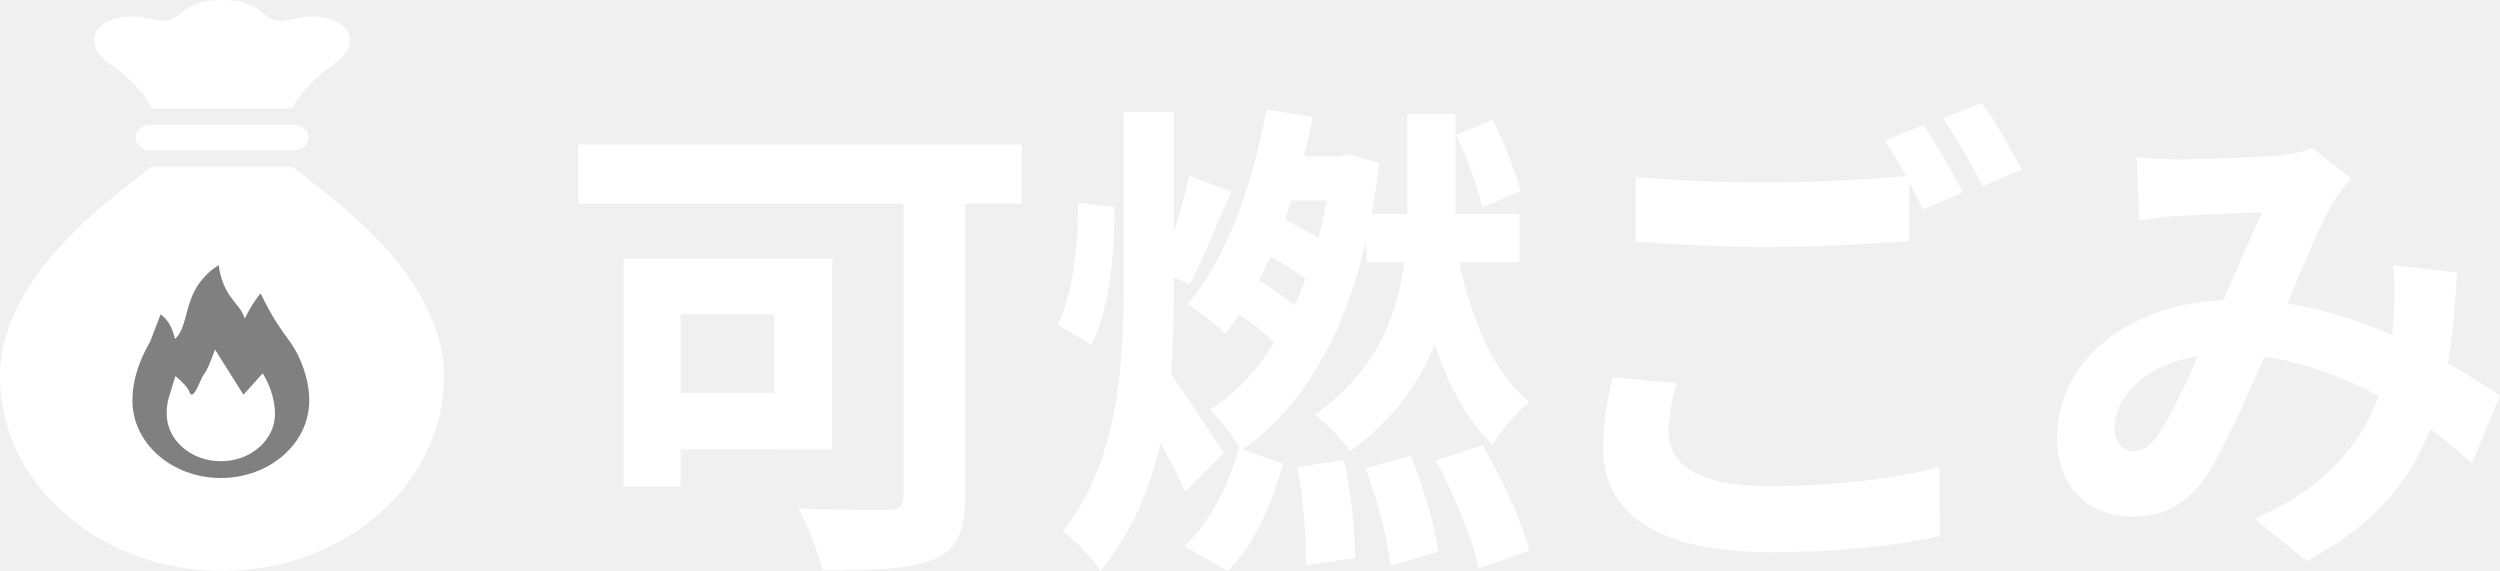
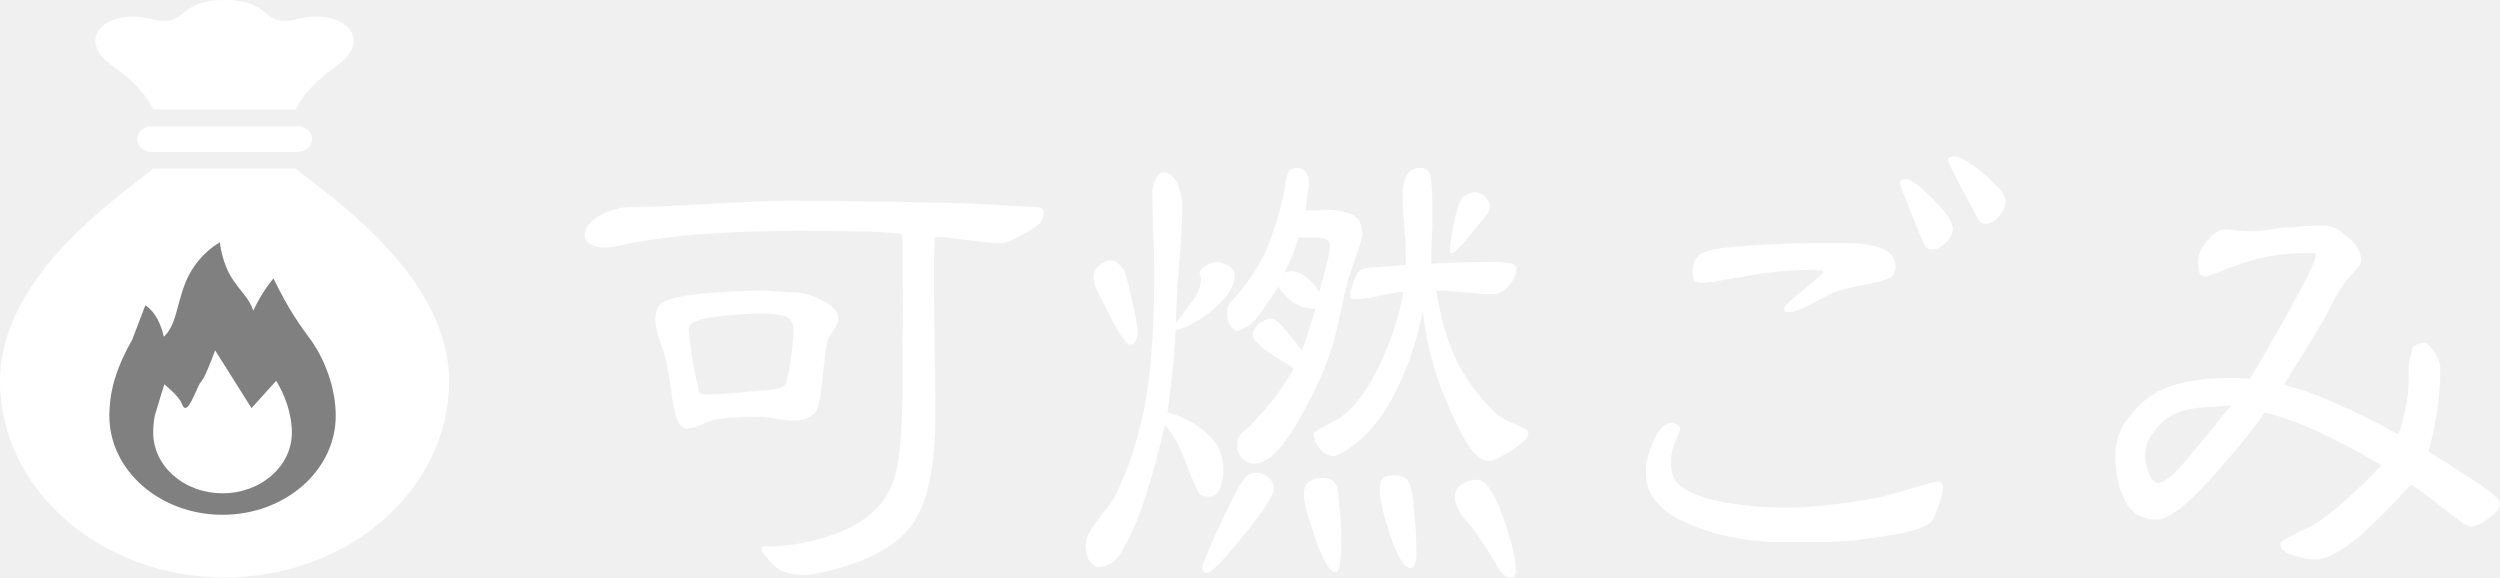
- <svg xmlns="http://www.w3.org/2000/svg" id="svg5666" version="1.1" viewBox="0 0 39.416 9" height="9mm" width="39.416mm">
-   <defs id="defs5660" />
-   <g transform="translate(-58.17449,-45.48584)" id="layer1">
-     <g transform="matrix(0.03537243,0,0,0.03093361,58.54813,45.38553)" id="g5696">
-       <g style="display:inline;opacity:1;fill:#ffffff" id="g5111" transform="matrix(0.5682533,0,0,0.5682533,-57.08861,3.242665)">
-         <g id="g5097" style="fill:#ffffff">
-           <path id="path5091" style="fill:#ffffff" d="m 311.406,149.531 c 20.156,20.156 118.719,92.188 118.719,188.344 C 430.125,434.031 352.172,512 256,512 159.844,512 81.875,434.031 81.875,337.875 c 0,-96.156 98.563,-168.188 118.719,-188.344 z" class="st0" />
-           <path id="path5093" style="fill:#ffffff" d="m 311.406,97.125 c 0,0 5.125,-17.594 32.75,-39.906 26.5,-21.406 6.156,-50.969 -32.75,-40.063 C 284.547,24.656 293.672,0 256,0 218.328,0 227.453,24.656 200.594,17.156 161.703,6.25 141.36,35.812 167.86,57.219 c 27.609,22.313 32.734,39.906 32.734,39.906 z" class="st0" />
-           <path id="path5095" style="fill:#ffffff" d="m 323.891,123.328 c 0,6.297 -5.109,11.406 -11.391,11.406 H 199.516 c -6.297,0 -11.406,-5.109 -11.406,-11.406 v 0 c 0,-6.297 5.109,-11.391 11.406,-11.391 H 312.5 c 6.281,0.001 11.391,5.094 11.391,11.391 z" class="st0" />
+ <svg xmlns="http://www.w3.org/2000/svg" id="svg390" version="1.1" viewBox="0 0 38.968 9" height="9mm" width="38.968mm">
+   <defs id="defs384" />
+   <g transform="translate(-34.69383,-135.5406)" id="layer1">
+     <g transform="translate(20.65683,126.1257)" id="g251">
+       <g id="g9095" transform="matrix(0.03537243,0,0,0.03093361,14.38243,11.852)">
+         <g transform="matrix(0.5682533,0,0,0.5682533,-56.29138,-78.78403)" id="g5111" style="display:inline;opacity:1;fill:#ffffff">
+           <g style="fill:#ffffff" id="g5097">
+             <path class="st0" d="m 311.406,149.531 c 20.156,20.156 118.719,92.188 118.719,188.344 C 430.125,434.031 352.172,512 256,512 159.844,512 81.875,434.031 81.875,337.875 c 0,-96.156 98.563,-168.188 118.719,-188.344 z" style="fill:#ffffff" id="path5091" />
+             <path class="st0" d="m 311.406,97.125 c 0,0 5.125,-17.594 32.75,-39.906 26.5,-21.406 6.156,-50.969 -32.75,-40.063 C 284.547,24.656 293.672,0 256,0 218.328,0 227.453,24.656 200.594,17.156 161.703,6.25 141.36,35.812 167.86,57.219 c 27.609,22.313 32.734,39.906 32.734,39.906 z" style="fill:#ffffff" id="path5093" />
+             <path class="st0" d="m 323.891,123.328 c 0,6.297 -5.109,11.406 -11.391,11.406 H 199.516 c -6.297,0 -11.406,-5.109 -11.406,-11.406 v 0 c 0,-6.297 5.109,-11.391 11.406,-11.391 H 312.5 c 6.281,0.001 11.391,5.094 11.391,11.391 z" style="fill:#ffffff" id="path5095" />
+           </g>
+         </g>
+         <g transform="matrix(0.2681041,0,0,0.2681041,19.66419,43.34587)" id="g5500" style="display:inline;opacity:1;fill:#808080">
+           <g style="fill:#808080" id="g5488">
+             <path class="st0" d="M 404.563,188.938 C 381.485,152.875 365.61,128.36 339.657,67.782 c 0,0 -18.75,24.531 -33.172,60.578 C 299.782,105.157 287.563,94.782 273.313,70.657 254.563,38.938 251.672,0 251.672,0 c 0,0 -30.281,17.313 -50.484,60.563 -20.172,43.281 -18.75,93.75 -41.813,116.844 -8.656,-46.156 -30.297,-59.125 -30.297,-59.125 0,0 -12.984,38.906 -21.625,64.875 -23.078,46.156 -37.5,91.406 -37.5,142.797 0,51.359 20.813,97.891 54.5,131.547 C 158.125,491.188 204.641,512 256,512 c 51.375,0 97.891,-20.813 131.563,-54.5 33.672,-33.656 54.484,-80.188 54.484,-131.547 0,-51.39 -17.281,-102.406 -37.484,-137.015 z m -68,249.312 c -21.516,21.5 -50.125,33.375 -80.563,33.375 -30.438,0 -59.047,-11.875 -80.563,-33.375 -21.531,-21.531 -33.375,-50.141 -33.375,-80.563 0,-10.656 0.844,-21.188 2.594,-31.875 6.063,-24.375 15.688,-59 15.688,-59 0,0 24.406,22.156 28.828,36.531 7.703,25 19.234,-15.375 29.328,-37.969 8.656,-10.094 18.625,-42.344 25.297,-62.5 l 59.797,108.656 40.5,-51.328 c 12.813,23.219 25.859,60 25.859,97.484 0,30.423 -11.875,59.033 -33.39,80.564 z" style="fill:#808080" id="path5486" />
+           </g>
        </g>
      </g>
-       <g style="display:inline;opacity:1;fill:#808080" id="g5500" transform="matrix(0.2117711,0,0,0.2117711,33.66037,138.4418)">
-         <g id="g5488" style="fill:#808080">
-           <path id="path5486" style="fill:#808080" d="M 404.563,188.938 C 381.485,152.875 365.61,128.36 339.657,67.782 c 0,0 -18.75,24.531 -33.172,60.578 C 299.782,105.157 287.563,94.782 273.313,70.657 254.563,38.938 251.672,0 251.672,0 c 0,0 -30.281,17.313 -50.484,60.563 -20.172,43.281 -18.75,93.75 -41.813,116.844 -8.656,-46.156 -30.297,-59.125 -30.297,-59.125 0,0 -12.984,38.906 -21.625,64.875 -23.078,46.156 -37.5,91.406 -37.5,142.797 0,51.359 20.813,97.891 54.5,131.547 C 158.125,491.188 204.641,512 256,512 c 51.375,0 97.891,-20.813 131.563,-54.5 33.672,-33.656 54.484,-80.188 54.484,-131.547 0,-51.39 -17.281,-102.406 -37.484,-137.015 z m -68,249.312 c -21.516,21.5 -50.125,33.375 -80.563,33.375 -30.438,0 -59.047,-11.875 -80.563,-33.375 -21.531,-21.531 -33.375,-50.141 -33.375,-80.563 0,-10.656 0.844,-21.188 2.594,-31.875 6.063,-24.375 15.688,-59 15.688,-59 0,0 24.406,22.156 28.828,36.531 7.703,25 19.234,-15.375 29.328,-37.969 8.656,-10.094 18.625,-42.344 25.297,-62.5 l 59.797,108.656 40.5,-51.328 c 12.813,23.219 25.859,60 25.859,97.484 0,30.423 -11.875,59.033 -33.39,80.564 z" class="st0" />
-         </g>
+       <g id="text214" style="font-style:normal;font-variant:normal;font-weight:normal;font-stretch:normal;font-size:7.761px;line-height:1.25;font-family:sbnreim;-inkscape-font-specification:'sbnreim, Normal';font-variant-ligatures:normal;font-variant-caps:normal;font-variant-numeric:normal;text-align:start;letter-spacing:0px;word-spacing:0px;writing-mode:lr-tb;text-anchor:start;fill:#ffffff;fill-opacity:1;stroke:none;stroke-width:0.265" aria-label="可燃ごみ">
+         <path id="path420" style="fill:#ffffff;stroke-width:0.265" d="m 30.304,12.73 q 0,0.058 -0.019,0.097 -0.01,0.039 -0.049,0.078 -0.078,0.068 -0.291,0.184 -0.204,0.116 -0.291,0.116 -0.194,0 -0.553,-0.049 -0.359,-0.049 -0.495,-0.049 0,0.126 -0.01,0.369 0,0.243 0,0.369 0,0.34 0.01,1.038 0.01,0.689 0.01,1.048 0,0.99 -0.272,1.513 -0.262,0.524 -1.125,0.796 -0.184,0.058 -0.359,0.097 -0.165,0.039 -0.31,0.039 -0.204,0 -0.34,-0.068 -0.126,-0.068 -0.233,-0.223 -0.039,-0.039 -0.058,-0.068 -0.01,-0.029 -0.01,-0.058 0,-0.029 0.039,-0.029 0.049,0 0.068,0 0.485,0 0.99,-0.175 0.504,-0.175 0.766,-0.495 0.213,-0.262 0.272,-0.689 0.058,-0.437 0.058,-1.009 0,-0.233 0,-0.679 0.01,-0.456 0.01,-0.669 0,-0.204 -0.01,-0.582 0,-0.388 0,-0.572 -0.369,-0.039 -0.728,-0.039 -0.359,-0.01 -0.893,-0.01 -0.66,0 -1.271,0.039 -0.601,0.029 -1.164,0.126 -0.058,0 -0.272,0.049 -0.204,0.049 -0.31,0.049 -0.116,0 -0.213,-0.049 -0.097,-0.049 -0.097,-0.146 0,-0.184 0.243,-0.31 0.243,-0.126 0.456,-0.126 0.398,0 1.213,-0.049 0.825,-0.049 1.242,-0.049 0.728,0 1.222,0.01 0.495,0 0.999,0.019 0.359,0 0.718,0.019 0.369,0.019 0.922,0.049 0.068,0 0.097,0.019 0.039,0.01 0.039,0.068 z m -3.201,1.659 q 0,0.068 -0.087,0.194 -0.078,0.116 -0.087,0.165 -0.019,0.078 -0.068,0.524 -0.039,0.446 -0.107,0.563 -0.058,0.068 -0.155,0.107 -0.087,0.029 -0.184,0.029 -0.087,0 -0.262,-0.029 -0.165,-0.029 -0.252,-0.029 h -0.116 q -0.175,0 -0.291,0.01 -0.107,0 -0.204,0.019 -0.107,0 -0.291,0.078 -0.175,0.078 -0.252,0.078 -0.107,0 -0.175,-0.204 -0.058,-0.213 -0.068,-0.369 -0.01,-0.058 -0.039,-0.243 -0.029,-0.184 -0.058,-0.291 -0.019,-0.068 -0.087,-0.272 -0.068,-0.204 -0.068,-0.32 0,-0.097 0.029,-0.165 0.029,-0.078 0.107,-0.116 0.194,-0.097 0.689,-0.136 0.495,-0.039 0.883,-0.039 0.078,0 0.233,0.019 0.155,0.01 0.233,0.01 0.184,0 0.427,0.126 0.252,0.116 0.252,0.291 z m -0.699,0.165 q 0,-0.175 -0.136,-0.213 -0.136,-0.039 -0.34,-0.039 -0.32,0 -0.737,0.049 -0.417,0.049 -0.417,0.194 0,0.087 0.049,0.437 0.058,0.349 0.097,0.446 v 0.019 q -0.01,0.049 0.019,0.087 0.029,0.029 0.097,0.029 0.184,0 0.534,-0.029 0.349,-0.039 0.456,-0.039 0.087,-0.01 0.155,-0.029 0.078,-0.019 0.107,-0.078 0.039,-0.126 0.078,-0.398 0.039,-0.272 0.039,-0.437 z" />
+         <path id="path422" style="fill:#ffffff;stroke-width:0.265" d="m 37.259,12.643 q 0,0.019 -0.01,0.049 -0.01,0.019 -0.019,0.049 -0.029,0.029 -0.272,0.33 -0.233,0.291 -0.291,0.291 -0.019,0 -0.029,-0.01 0,-0.019 0,-0.039 0,-0.116 0.058,-0.417 0.068,-0.301 0.116,-0.369 0.019,-0.049 0.087,-0.078 0.068,-0.039 0.126,-0.039 0.087,0 0.155,0.068 0.078,0.068 0.078,0.165 z m 0.601,3.531 q 0,0.087 -0.262,0.262 -0.262,0.165 -0.359,0.165 -0.213,0 -0.466,-0.514 -0.252,-0.514 -0.369,-0.902 -0.058,-0.204 -0.107,-0.407 -0.039,-0.213 -0.087,-0.514 -0.107,0.611 -0.388,1.193 -0.272,0.582 -0.689,0.902 -0.058,0.039 -0.165,0.107 -0.107,0.058 -0.146,0.058 -0.116,0 -0.213,-0.116 -0.097,-0.126 -0.097,-0.243 0.058,-0.049 0.204,-0.126 0.155,-0.078 0.233,-0.126 0.349,-0.272 0.611,-0.854 0.272,-0.582 0.349,-1.096 -0.078,0 -0.34,0.058 -0.262,0.058 -0.398,0.058 -0.039,0 -0.068,-0.01 -0.019,-0.019 -0.019,-0.049 0,-0.029 0,-0.058 0.01,-0.039 0.029,-0.068 0.019,-0.087 0.049,-0.155 0.029,-0.068 0.049,-0.087 0.049,-0.068 0.33,-0.078 0.281,-0.019 0.407,-0.029 0,-0.068 0,-0.107 0,-0.039 0,-0.107 0,-0.155 -0.029,-0.456 -0.019,-0.31 -0.019,-0.466 0,-0.146 0.068,-0.262 0.068,-0.116 0.204,-0.116 0.058,0 0.087,0.019 0.039,0.019 0.068,0.078 0.019,0.058 0.029,0.252 0.01,0.184 0.01,0.388 0,0.155 -0.01,0.33 -0.01,0.175 -0.01,0.427 0.097,-0.01 0.427,-0.019 0.34,-0.01 0.543,-0.01 0.097,0 0.223,0.019 0.136,0.01 0.136,0.078 0,0.136 -0.116,0.272 -0.107,0.136 -0.252,0.136 -0.146,0 -0.446,-0.029 -0.291,-0.029 -0.437,-0.029 0.097,0.611 0.291,1.038 0.194,0.427 0.611,0.854 0.087,0.087 0.262,0.165 0.175,0.068 0.233,0.107 0.019,0.01 0.029,0.029 0.01,0.01 0.01,0.039 z M 35.271,13.069 q 0,0.068 -0.107,0.369 -0.107,0.301 -0.116,0.359 -0.039,0.116 -0.126,0.534 -0.087,0.407 -0.165,0.621 -0.155,0.456 -0.514,1.077 -0.359,0.611 -0.65,0.611 -0.107,0 -0.194,-0.078 -0.078,-0.087 -0.078,-0.184 0,-0.019 0,-0.029 0,-0.019 0,-0.039 0.01,-0.068 0.049,-0.116 0.049,-0.058 0.107,-0.097 0.233,-0.233 0.407,-0.456 0.175,-0.223 0.32,-0.485 -0.146,-0.087 -0.398,-0.252 -0.243,-0.175 -0.243,-0.272 0,-0.087 0.097,-0.165 0.097,-0.087 0.194,-0.087 0.078,0 0.233,0.194 0.155,0.184 0.243,0.301 0.058,-0.146 0.097,-0.281 0.049,-0.146 0.116,-0.369 h -0.039 q -0.165,0 -0.31,-0.097 -0.136,-0.097 -0.233,-0.243 -0.146,0.233 -0.31,0.456 -0.165,0.213 -0.349,0.233 -0.078,-0.049 -0.107,-0.116 -0.029,-0.078 -0.029,-0.155 0,-0.068 0.01,-0.107 0.019,-0.049 0.068,-0.097 0.155,-0.175 0.281,-0.349 0.126,-0.184 0.233,-0.398 0.116,-0.272 0.194,-0.543 0.087,-0.281 0.116,-0.504 0.019,-0.107 0.039,-0.184 0.029,-0.087 0.136,-0.087 0.107,0 0.146,0.058 0.049,0.058 0.049,0.175 0,0.078 -0.029,0.233 -0.019,0.146 -0.019,0.194 0.049,0 0.155,0 0.107,-0.01 0.165,-0.01 0.252,0 0.407,0.078 0.155,0.078 0.155,0.31 z m 2.396,5.239 q 0,0.019 -0.01,0.039 -0.01,0.029 -0.019,0.068 -0.019,0 -0.029,0 -0.01,0 -0.029,0 -0.029,0 -0.049,-0.01 -0.019,0 -0.039,-0.019 -0.039,-0.029 -0.087,-0.087 -0.039,-0.058 -0.049,-0.097 -0.126,-0.204 -0.213,-0.33 -0.078,-0.136 -0.175,-0.252 -0.078,-0.087 -0.136,-0.155 -0.049,-0.068 -0.078,-0.136 -0.019,-0.049 -0.029,-0.087 -0.01,-0.039 -0.01,-0.058 0,-0.146 0.097,-0.213 0.107,-0.078 0.252,-0.078 0.194,0 0.398,0.572 0.204,0.572 0.204,0.844 z m -1.552,-0.252 q 0,0.078 -0.019,0.146 -0.019,0.068 -0.078,0.068 -0.136,0 -0.31,-0.504 -0.165,-0.504 -0.165,-0.699 0,-0.155 0.039,-0.194 0.039,-0.049 0.194,-0.049 0.049,0 0.087,0.01 0.049,0.01 0.087,0.039 0.097,0.078 0.126,0.456 0.039,0.378 0.039,0.728 z m -4.346,-3.454 q 0,0.058 -0.029,0.126 -0.029,0.058 -0.087,0.058 -0.078,0 -0.281,-0.378 -0.194,-0.388 -0.213,-0.417 -0.039,-0.078 -0.058,-0.136 -0.019,-0.068 -0.019,-0.126 0,-0.097 0.087,-0.175 0.087,-0.078 0.184,-0.078 0.068,0 0.116,0.049 0.058,0.039 0.097,0.126 0.049,0.136 0.126,0.485 0.078,0.349 0.078,0.466 z m 3.172,3.201 v 0.165 q 0,0.078 -0.019,0.223 -0.01,0.146 -0.068,0.146 -0.126,0 -0.31,-0.514 -0.184,-0.524 -0.184,-0.708 0,-0.126 0.078,-0.184 0.087,-0.068 0.213,-0.068 0.068,0 0.107,0.019 0.049,0.01 0.087,0.058 0.049,0.058 0.068,0.34 0.029,0.281 0.029,0.524 z M 33.282,13.71 q 0,0.243 -0.33,0.524 -0.33,0.272 -0.592,0.33 -0.01,0.33 -0.049,0.65 -0.029,0.32 -0.078,0.631 0.349,0.087 0.611,0.32 0.262,0.223 0.262,0.563 0,0.146 -0.049,0.291 -0.049,0.136 -0.165,0.136 -0.087,0 -0.126,-0.019 -0.039,-0.019 -0.068,-0.087 -0.058,-0.107 -0.194,-0.466 -0.136,-0.359 -0.31,-0.543 -0.136,0.601 -0.301,1.116 -0.165,0.514 -0.398,0.902 -0.078,0.107 -0.155,0.146 -0.078,0.049 -0.204,0.049 -0.107,-0.049 -0.146,-0.146 -0.029,-0.097 -0.029,-0.223 0,-0.116 0.175,-0.349 0.184,-0.233 0.213,-0.272 0.078,-0.116 0.136,-0.252 0.058,-0.136 0.136,-0.33 0.252,-0.708 0.33,-1.407 0.078,-0.699 0.078,-1.688 0,-0.204 -0.019,-0.601 -0.01,-0.398 -0.01,-0.592 0,-0.078 0.049,-0.184 0.049,-0.107 0.116,-0.107 0.146,0 0.223,0.175 0.078,0.175 0.078,0.349 0,0.301 -0.049,0.912 -0.049,0.601 -0.049,0.902 0.136,-0.165 0.262,-0.34 0.126,-0.184 0.126,-0.32 0,-0.019 0,-0.019 0,-0.01 0,-0.019 -0.01,-0.029 -0.019,-0.039 0,-0.019 0,-0.029 0,-0.068 0.097,-0.116 0.097,-0.058 0.165,-0.058 0.087,0 0.184,0.058 0.097,0.058 0.097,0.155 z m 0.611,3.337 q 0,0.126 -0.475,0.718 -0.466,0.582 -0.572,0.582 -0.039,0 -0.058,-0.029 -0.01,-0.019 -0.01,-0.049 0,-0.078 0.272,-0.669 0.281,-0.601 0.359,-0.689 0.039,-0.068 0.087,-0.097 0.049,-0.029 0.126,-0.029 0.116,0 0.194,0.078 0.078,0.068 0.078,0.184 z m 0.873,-3.793 q 0,-0.087 -0.058,-0.107 -0.058,-0.029 -0.155,-0.029 -0.087,0 -0.136,0 -0.049,0 -0.136,0 -0.049,0.155 -0.107,0.291 -0.049,0.136 -0.126,0.262 0.029,-0.019 0.058,-0.019 0.029,-0.01 0.058,-0.01 0.126,0 0.252,0.107 0.126,0.097 0.184,0.223 0.058,-0.204 0.107,-0.407 0.058,-0.204 0.058,-0.31 z" />
+         <path id="path424" style="fill:#ffffff;stroke-width:0.265" d="m 45.302,12.555 q 0,0.107 -0.107,0.233 -0.107,0.116 -0.204,0.116 -0.049,0 -0.087,-0.029 -0.029,-0.029 -0.049,-0.078 -0.029,-0.049 -0.243,-0.446 -0.213,-0.407 -0.213,-0.437 0,-0.039 0.029,-0.049 0.039,-0.01 0.078,-0.01 0.136,0 0.466,0.281 0.33,0.281 0.33,0.417 z m -0.825,0.417 q 0,0.116 -0.107,0.223 -0.107,0.107 -0.213,0.107 -0.058,0 -0.097,-0.029 -0.029,-0.039 -0.049,-0.087 -0.029,-0.068 -0.194,-0.475 -0.165,-0.417 -0.165,-0.427 0,-0.049 0.019,-0.058 0.019,-0.019 0.068,-0.019 0.126,0 0.427,0.31 0.31,0.31 0.31,0.456 z m -0.893,0.611 q 0,0.039 -0.019,0.078 -0.01,0.029 -0.029,0.058 -0.068,0.058 -0.34,0.116 -0.272,0.049 -0.31,0.068 -0.136,0.019 -0.262,0.068 -0.116,0.049 -0.243,0.126 -0.078,0.039 -0.233,0.116 -0.155,0.068 -0.194,0.068 -0.058,0 -0.087,-0.01 -0.019,-0.019 -0.019,-0.049 0,-0.049 0.301,-0.291 0.31,-0.252 0.31,-0.272 0,-0.029 -0.058,-0.029 -0.049,-0.01 -0.078,-0.01 -0.291,0 -0.592,0.029 -0.301,0.029 -0.601,0.097 -0.058,0 -0.262,0.039 -0.194,0.039 -0.291,0.039 -0.107,0 -0.136,-0.039 -0.019,-0.049 -0.019,-0.155 0,-0.087 0.039,-0.165 0.049,-0.087 0.116,-0.107 0.136,-0.078 0.737,-0.116 0.611,-0.039 0.999,-0.039 h 0.534 q 0.272,0 0.504,0.078 0.233,0.078 0.233,0.301 z m 0.737,3.425 q 0,0.097 -0.068,0.291 -0.058,0.184 -0.116,0.252 -0.136,0.116 -0.504,0.184 -0.359,0.058 -0.631,0.097 -0.213,0.019 -0.427,0.029 -0.213,0 -0.534,0 -0.262,0 -0.427,0 -0.165,-0.01 -0.34,-0.029 -0.243,-0.039 -0.514,-0.107 -0.262,-0.078 -0.514,-0.194 -0.243,-0.116 -0.398,-0.301 -0.155,-0.194 -0.155,-0.427 0,-0.087 0,-0.136 0,-0.058 0.029,-0.116 0.039,-0.175 0.136,-0.359 0.107,-0.184 0.233,-0.184 0.049,0 0.087,0.029 0.049,0.019 0.049,0.068 0,0.019 -0.078,0.194 -0.068,0.165 -0.068,0.301 0,0.126 0.029,0.223 0.029,0.097 0.116,0.165 0.252,0.184 0.718,0.262 0.466,0.078 0.941,0.078 0.32,0 0.796,-0.058 0.475,-0.058 0.786,-0.136 0.029,-0.01 0.369,-0.107 0.349,-0.107 0.398,-0.107 0.029,0 0.058,0.019 0.029,0.019 0.029,0.068 z" />
+         <path id="path426" style="fill:#ffffff;stroke-width:0.265" d="m 53.005,17.27 q 0,0.097 -0.175,0.223 -0.165,0.126 -0.272,0.126 -0.068,0 -0.184,-0.087 -0.116,-0.087 -0.213,-0.165 -0.155,-0.126 -0.291,-0.223 -0.126,-0.097 -0.252,-0.175 -0.049,0.049 -0.281,0.301 -0.233,0.243 -0.437,0.427 -0.194,0.184 -0.407,0.31 -0.204,0.126 -0.359,0.126 -0.175,0 -0.369,-0.068 -0.184,-0.058 -0.184,-0.184 0,-0.029 0.233,-0.146 0.233,-0.116 0.262,-0.126 0.272,-0.165 0.543,-0.417 0.281,-0.252 0.534,-0.524 -0.427,-0.262 -0.922,-0.495 -0.495,-0.233 -0.893,-0.33 -0.291,0.427 -0.854,1.048 -0.563,0.621 -0.825,0.621 -0.359,0 -0.504,-0.301 -0.146,-0.301 -0.146,-0.699 0,-0.175 0.058,-0.33 0.058,-0.165 0.175,-0.291 0.262,-0.34 0.631,-0.456 0.369,-0.126 0.863,-0.126 0.116,0 0.204,0 0.087,0 0.165,0.01 0.223,-0.359 0.621,-1.077 0.407,-0.728 0.407,-0.844 0,-0.039 -0.058,-0.039 -0.049,0 -0.078,0 -0.223,0 -0.456,0.029 -0.233,0.029 -0.437,0.097 -0.058,0.01 -0.369,0.126 -0.301,0.116 -0.301,0.116 -0.097,0 -0.116,-0.068 -0.019,-0.068 -0.019,-0.175 0,-0.146 0.146,-0.32 0.146,-0.175 0.281,-0.175 0.049,0 0.175,0.019 0.136,0.01 0.204,0.01 0.097,0 0.213,-0.01 0.116,-0.019 0.262,-0.039 0.213,-0.019 0.369,-0.029 0.155,-0.01 0.31,-0.01 0.175,0 0.378,0.184 0.204,0.175 0.204,0.359 0,0.068 -0.116,0.184 -0.107,0.116 -0.126,0.146 -0.078,0.097 -0.184,0.291 -0.097,0.194 -0.126,0.252 -0.213,0.349 -0.359,0.592 -0.146,0.233 -0.291,0.475 0.437,0.116 0.873,0.32 0.446,0.194 0.912,0.456 0.068,-0.213 0.107,-0.417 0.049,-0.204 0.049,-0.407 0,-0.116 0,-0.223 0.01,-0.116 0.039,-0.204 0.01,-0.097 0.058,-0.136 0.049,-0.039 0.146,-0.039 0.078,0 0.165,0.146 0.087,0.146 0.087,0.243 0,0.33 -0.049,0.66 -0.049,0.33 -0.136,0.64 0.194,0.116 0.65,0.417 0.466,0.291 0.466,0.398 z M 48.824,15.737 q -0.068,0 -0.184,0.01 -0.116,0.01 -0.165,0.01 -0.291,0.01 -0.514,0.097 -0.213,0.087 -0.349,0.291 -0.068,0.078 -0.107,0.184 -0.029,0.107 -0.029,0.223 0,0.087 0.058,0.243 0.058,0.146 0.146,0.146 0.087,0 0.243,-0.146 0.155,-0.155 0.301,-0.34 0.155,-0.184 0.349,-0.427 0.194,-0.243 0.252,-0.291 z" />
      </g>
-     </g>
-     <g id="text5700" style="font-style:normal;font-variant:normal;font-weight:bold;font-stretch:normal;font-size:7.761px;line-height:1.25;font-family:'Noto Sans CJK JP';-inkscape-font-specification:'Noto Sans CJK JP, Bold';font-variant-ligatures:normal;font-variant-caps:normal;font-variant-numeric:normal;font-feature-settings:normal;text-align:start;letter-spacing:0px;word-spacing:0px;writing-mode:lr-tb;text-anchor:start;fill:#ffffff;fill-opacity:1;stroke:none;stroke-width:0.265" aria-label="可燃ごみ">
-       <path id="path5702" style="fill:#ffffff;stroke-width:0.265" d="m 70.38,50.442 v 1.242 h -1.475 v -1.242 z m 0.916,2.127 v -3.004 h -3.291 v 3.593 h 0.9 v -0.59 z m 2.988,-4.804 h -6.993 v 0.931 h 5.13 v 4.61 c 0,0.163 -0.07,0.217 -0.248,0.217 -0.186,0 -0.861,0.008 -1.413,-0.023 0.14,0.248 0.326,0.706 0.38,0.978 0.792,0 1.366,-0.016 1.754,-0.171 0.365,-0.155 0.497,-0.427 0.497,-0.986 v -4.626 h 0.893 z" />
-       <path id="path5704" style="fill:#ffffff;stroke-width:0.265" d="m 82.146,48.502 c -0.078,-0.31 -0.248,-0.768 -0.442,-1.125 l -0.574,0.233 c 0.171,0.357 0.349,0.83 0.411,1.149 z m -6.768,2.421 c 0.287,-0.551 0.373,-1.405 0.365,-2.173 l -0.574,-0.07 c 0.008,0.691 -0.085,1.475 -0.318,1.917 z m 2.088,1.707 c -0.116,-0.186 -0.598,-0.924 -0.83,-1.25 0.039,-0.473 0.047,-0.955 0.047,-1.42 v -0.101 l 0.248,0.109 c 0.202,-0.373 0.435,-0.97 0.66,-1.459 L 76.923,48.261 c -0.054,0.264 -0.147,0.582 -0.241,0.893 v -1.901 h -0.792 v 2.709 c 0,1.343 -0.093,2.794 -0.955,3.896 0.179,0.14 0.466,0.427 0.59,0.629 0.497,-0.605 0.784,-1.296 0.947,-2.018 0.155,0.279 0.295,0.559 0.388,0.768 z m 0.559,-2.724 c 0.062,-0.116 0.116,-0.241 0.179,-0.373 0.194,0.101 0.396,0.233 0.551,0.349 -0.047,0.147 -0.109,0.287 -0.171,0.419 -0.155,-0.132 -0.365,-0.272 -0.559,-0.396 z m 1.063,-1.257 c -0.031,0.202 -0.078,0.404 -0.124,0.59 -0.163,-0.101 -0.349,-0.202 -0.528,-0.287 0.031,-0.101 0.07,-0.202 0.101,-0.303 z m 0.629,0.97 h 0.598 c -0.109,0.846 -0.442,1.723 -1.413,2.406 0.171,0.124 0.442,0.396 0.559,0.574 0.683,-0.489 1.094,-1.079 1.335,-1.692 0.21,0.652 0.512,1.218 0.916,1.591 0.124,-0.217 0.38,-0.528 0.574,-0.675 -0.551,-0.435 -0.916,-1.296 -1.102,-2.204 h 0.947 v -0.761 h -1.009 v -0.085 -1.49 h -0.761 v 1.475 0.101 h -0.559 c 0.047,-0.256 0.085,-0.52 0.116,-0.799 l -0.473,-0.14 -0.14,0.031 h -0.574 c 0.054,-0.202 0.101,-0.411 0.14,-0.621 L 78.141,47.214 c -0.217,1.203 -0.629,2.344 -1.242,3.066 0.171,0.101 0.473,0.349 0.59,0.473 0.078,-0.101 0.155,-0.202 0.225,-0.31 0.202,0.132 0.404,0.295 0.551,0.442 -0.287,0.458 -0.629,0.823 -1.017,1.063 0.155,0.132 0.365,0.411 0.481,0.613 l -0.023,-0.008 c -0.155,0.567 -0.442,1.164 -0.861,1.544 l 0.683,0.388 c 0.442,-0.411 0.699,-1.079 0.877,-1.692 l -0.636,-0.217 c 0.939,-0.675 1.599,-1.777 1.948,-3.322 z m -1.087,3.229 c 0.093,0.497 0.147,1.141 0.132,1.552 l 0.776,-0.116 c 0,-0.419 -0.062,-1.048 -0.171,-1.544 z m 1.071,0.023 c 0.194,0.489 0.357,1.125 0.396,1.537 l 0.753,-0.225 c -0.054,-0.411 -0.233,-1.032 -0.435,-1.513 z m 1.11,-0.124 c 0.295,0.543 0.59,1.265 0.675,1.7 l 0.799,-0.279 c -0.109,-0.45 -0.427,-1.141 -0.737,-1.661 z" />
-       <path id="path5706" style="fill:#ffffff;stroke-width:0.265" d="m 83.597,51.436 c -0.062,0.295 -0.147,0.667 -0.147,1.11 0,1.056 0.877,1.645 2.639,1.645 1.079,0 2.002,-0.101 2.67,-0.256 l -0.008,-1.087 c -0.683,0.186 -1.661,0.303 -2.701,0.303 -1.11,0 -1.568,-0.357 -1.568,-0.846 0,-0.256 0.054,-0.497 0.124,-0.776 z m 4.292,-3.733 c 0.109,0.155 0.225,0.357 0.334,0.559 -0.59,0.054 -1.436,0.101 -2.173,0.101 -0.807,0 -1.521,-0.031 -2.088,-0.093 v 1.024 c 0.621,0.047 1.288,0.085 2.095,0.085 0.73,0 1.684,-0.054 2.22,-0.093 v -0.924 c 0.078,0.155 0.155,0.303 0.217,0.427 l 0.629,-0.272 c -0.147,-0.287 -0.427,-0.776 -0.621,-1.063 z m 0.916,-0.349 c 0.217,0.295 0.466,0.745 0.629,1.071 l 0.613,-0.264 c -0.132,-0.272 -0.419,-0.768 -0.629,-1.056 z" />
-       <path id="path5708" style="fill:#ffffff;stroke-width:0.265" d="m 92.204,52.336 c -0.14,0.194 -0.248,0.264 -0.404,0.264 -0.155,0 -0.287,-0.147 -0.287,-0.365 0,-0.481 0.466,-1.001 1.319,-1.133 -0.217,0.473 -0.435,0.947 -0.629,1.234 z m 5.386,-0.613 c -0.225,-0.147 -0.504,-0.334 -0.823,-0.512 0.078,-0.435 0.116,-0.916 0.147,-1.428 l -1.009,-0.116 c 0.031,0.248 0.023,0.543 0.008,0.838 -0.008,0.085 -0.016,0.171 -0.023,0.264 -0.497,-0.217 -1.056,-0.404 -1.653,-0.497 0.272,-0.652 0.551,-1.319 0.753,-1.645 0.062,-0.109 0.147,-0.21 0.256,-0.326 l -0.613,-0.481 c -0.132,0.054 -0.334,0.101 -0.52,0.116 -0.357,0.031 -1.18,0.062 -1.614,0.062 -0.171,0 -0.435,-0.008 -0.636,-0.031 l 0.039,0.993 c 0.194,-0.031 0.466,-0.062 0.629,-0.07 0.349,-0.023 1.009,-0.047 1.312,-0.054 -0.179,0.365 -0.396,0.885 -0.613,1.381 -1.544,0.07 -2.623,0.986 -2.623,2.173 0,0.776 0.504,1.242 1.18,1.242 0.528,0 0.893,-0.21 1.195,-0.675 0.272,-0.427 0.605,-1.187 0.893,-1.847 0.652,0.093 1.257,0.326 1.801,0.621 -0.256,0.699 -0.792,1.436 -1.956,1.933 l 0.823,0.667 c 1.024,-0.536 1.607,-1.211 1.948,-2.08 0.233,0.171 0.458,0.357 0.66,0.536 z" />
    </g>
  </g>
</svg>
